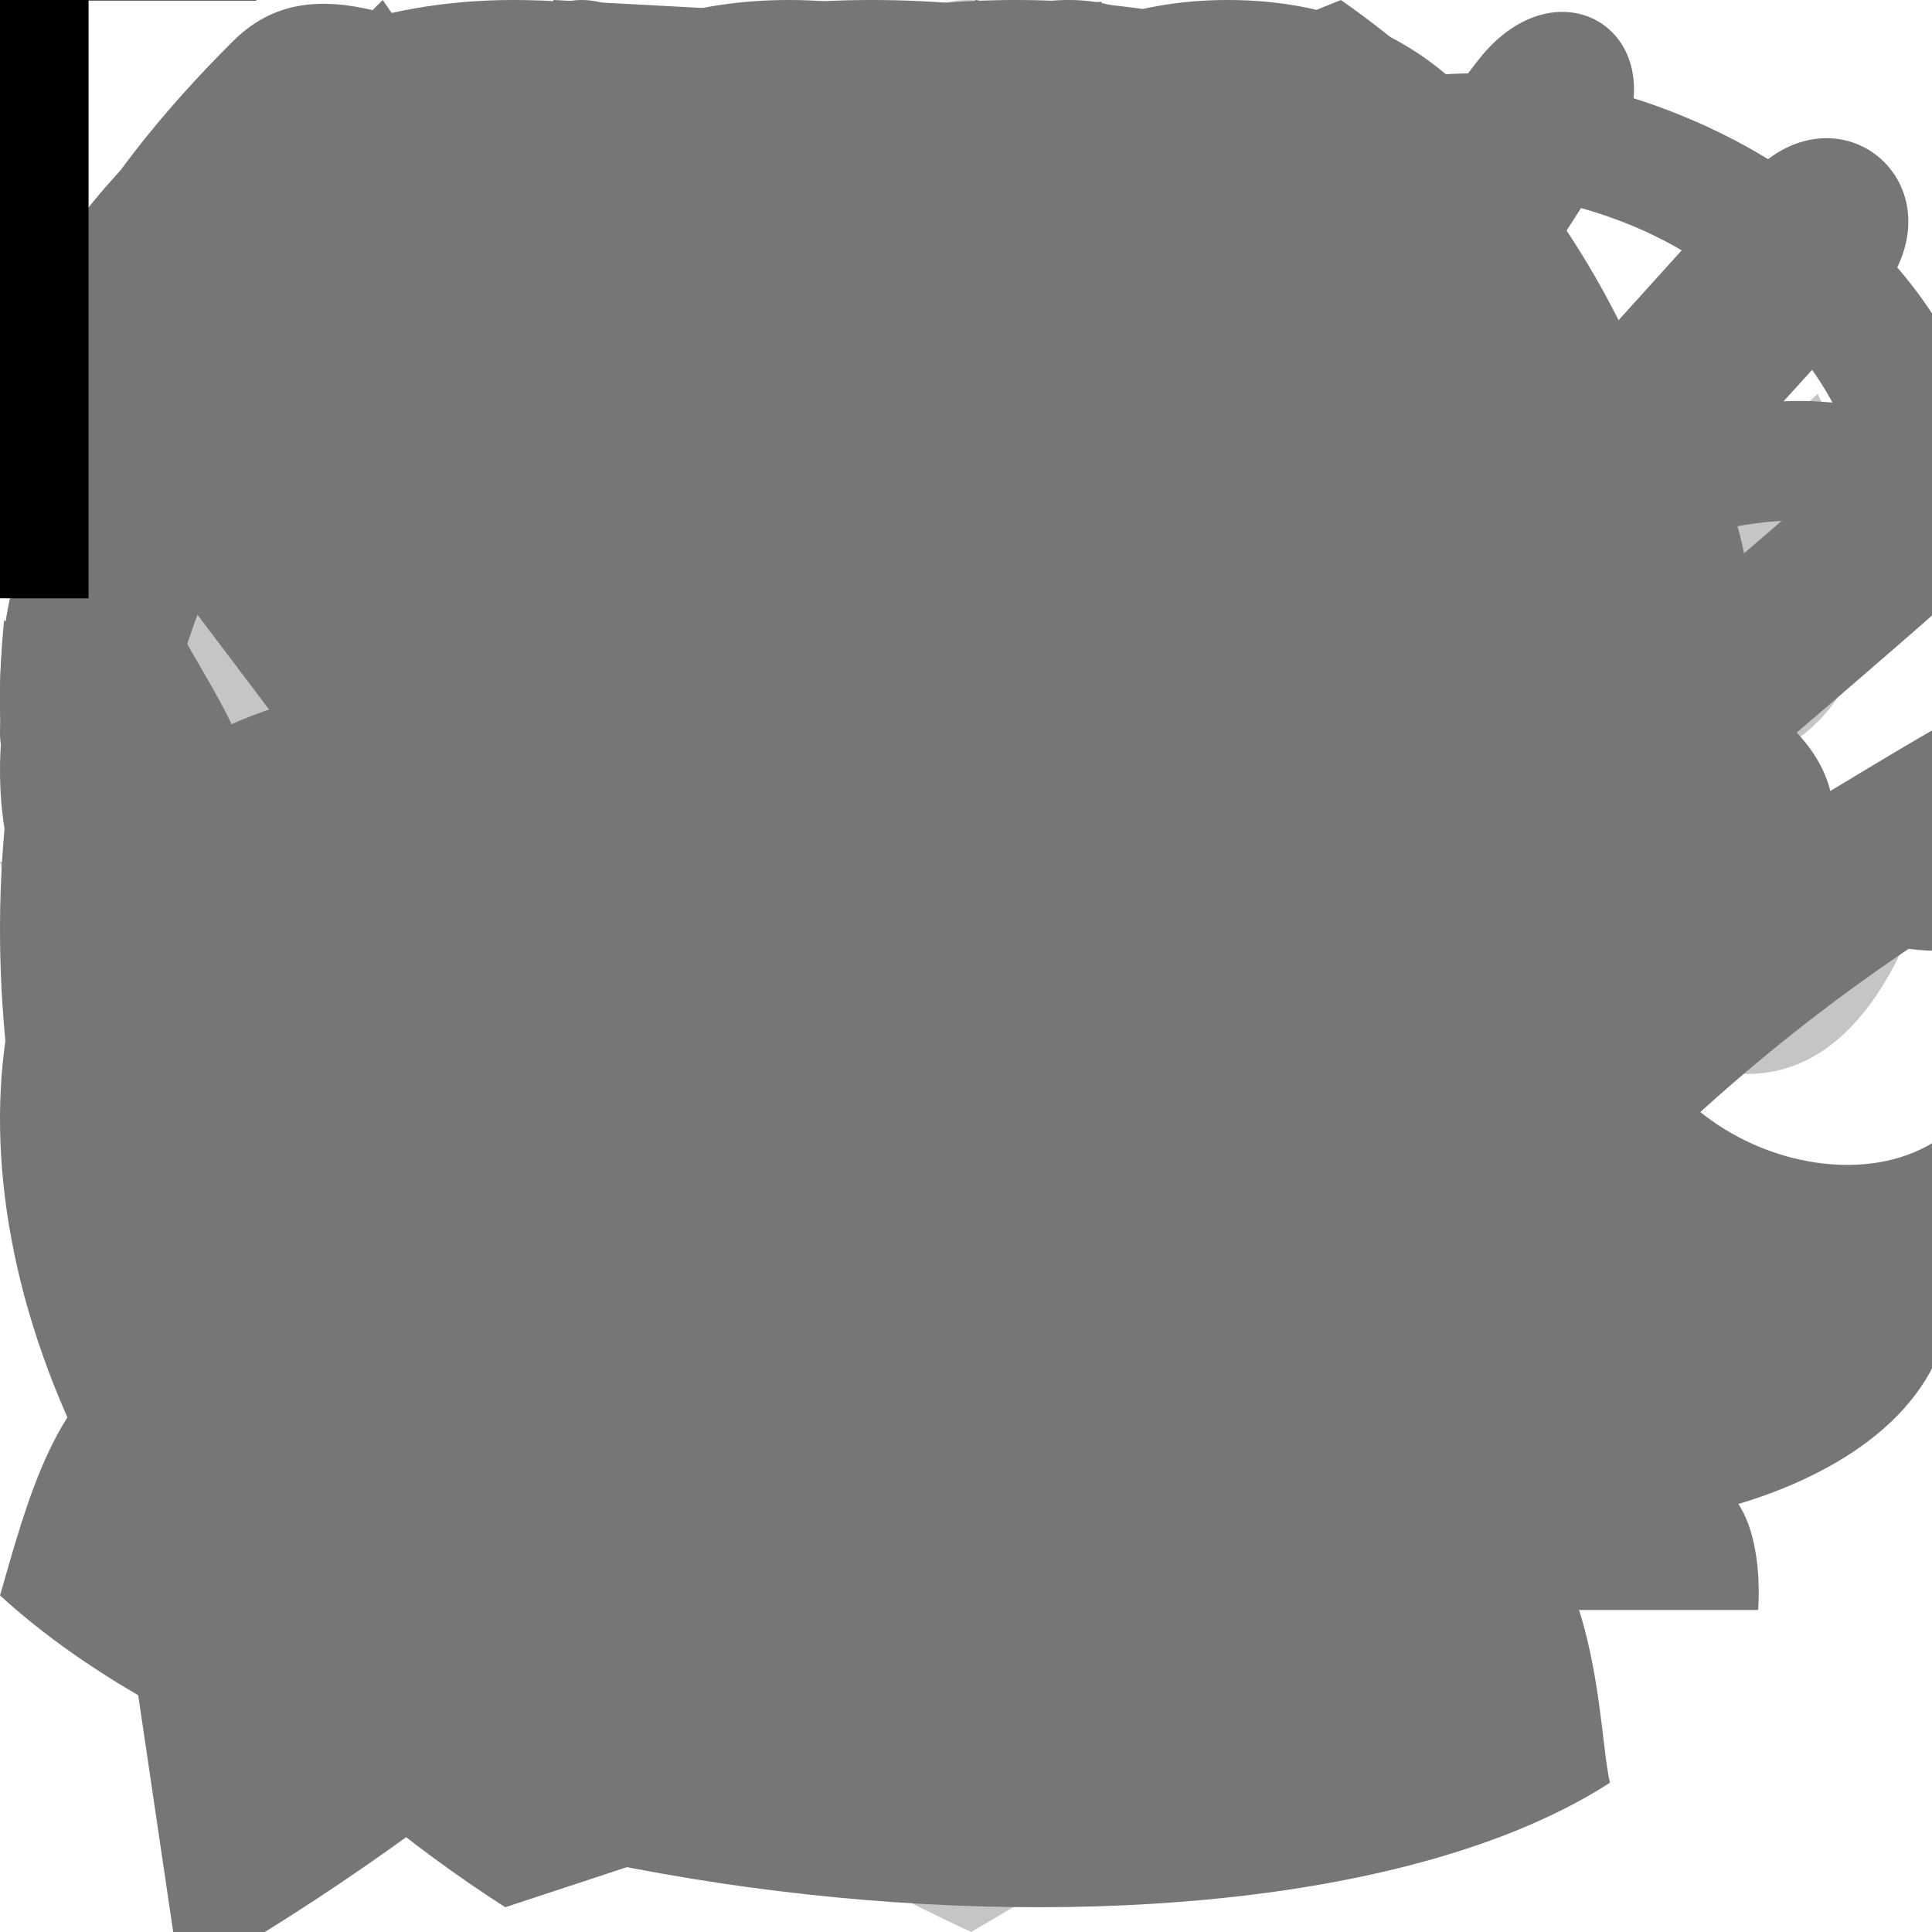
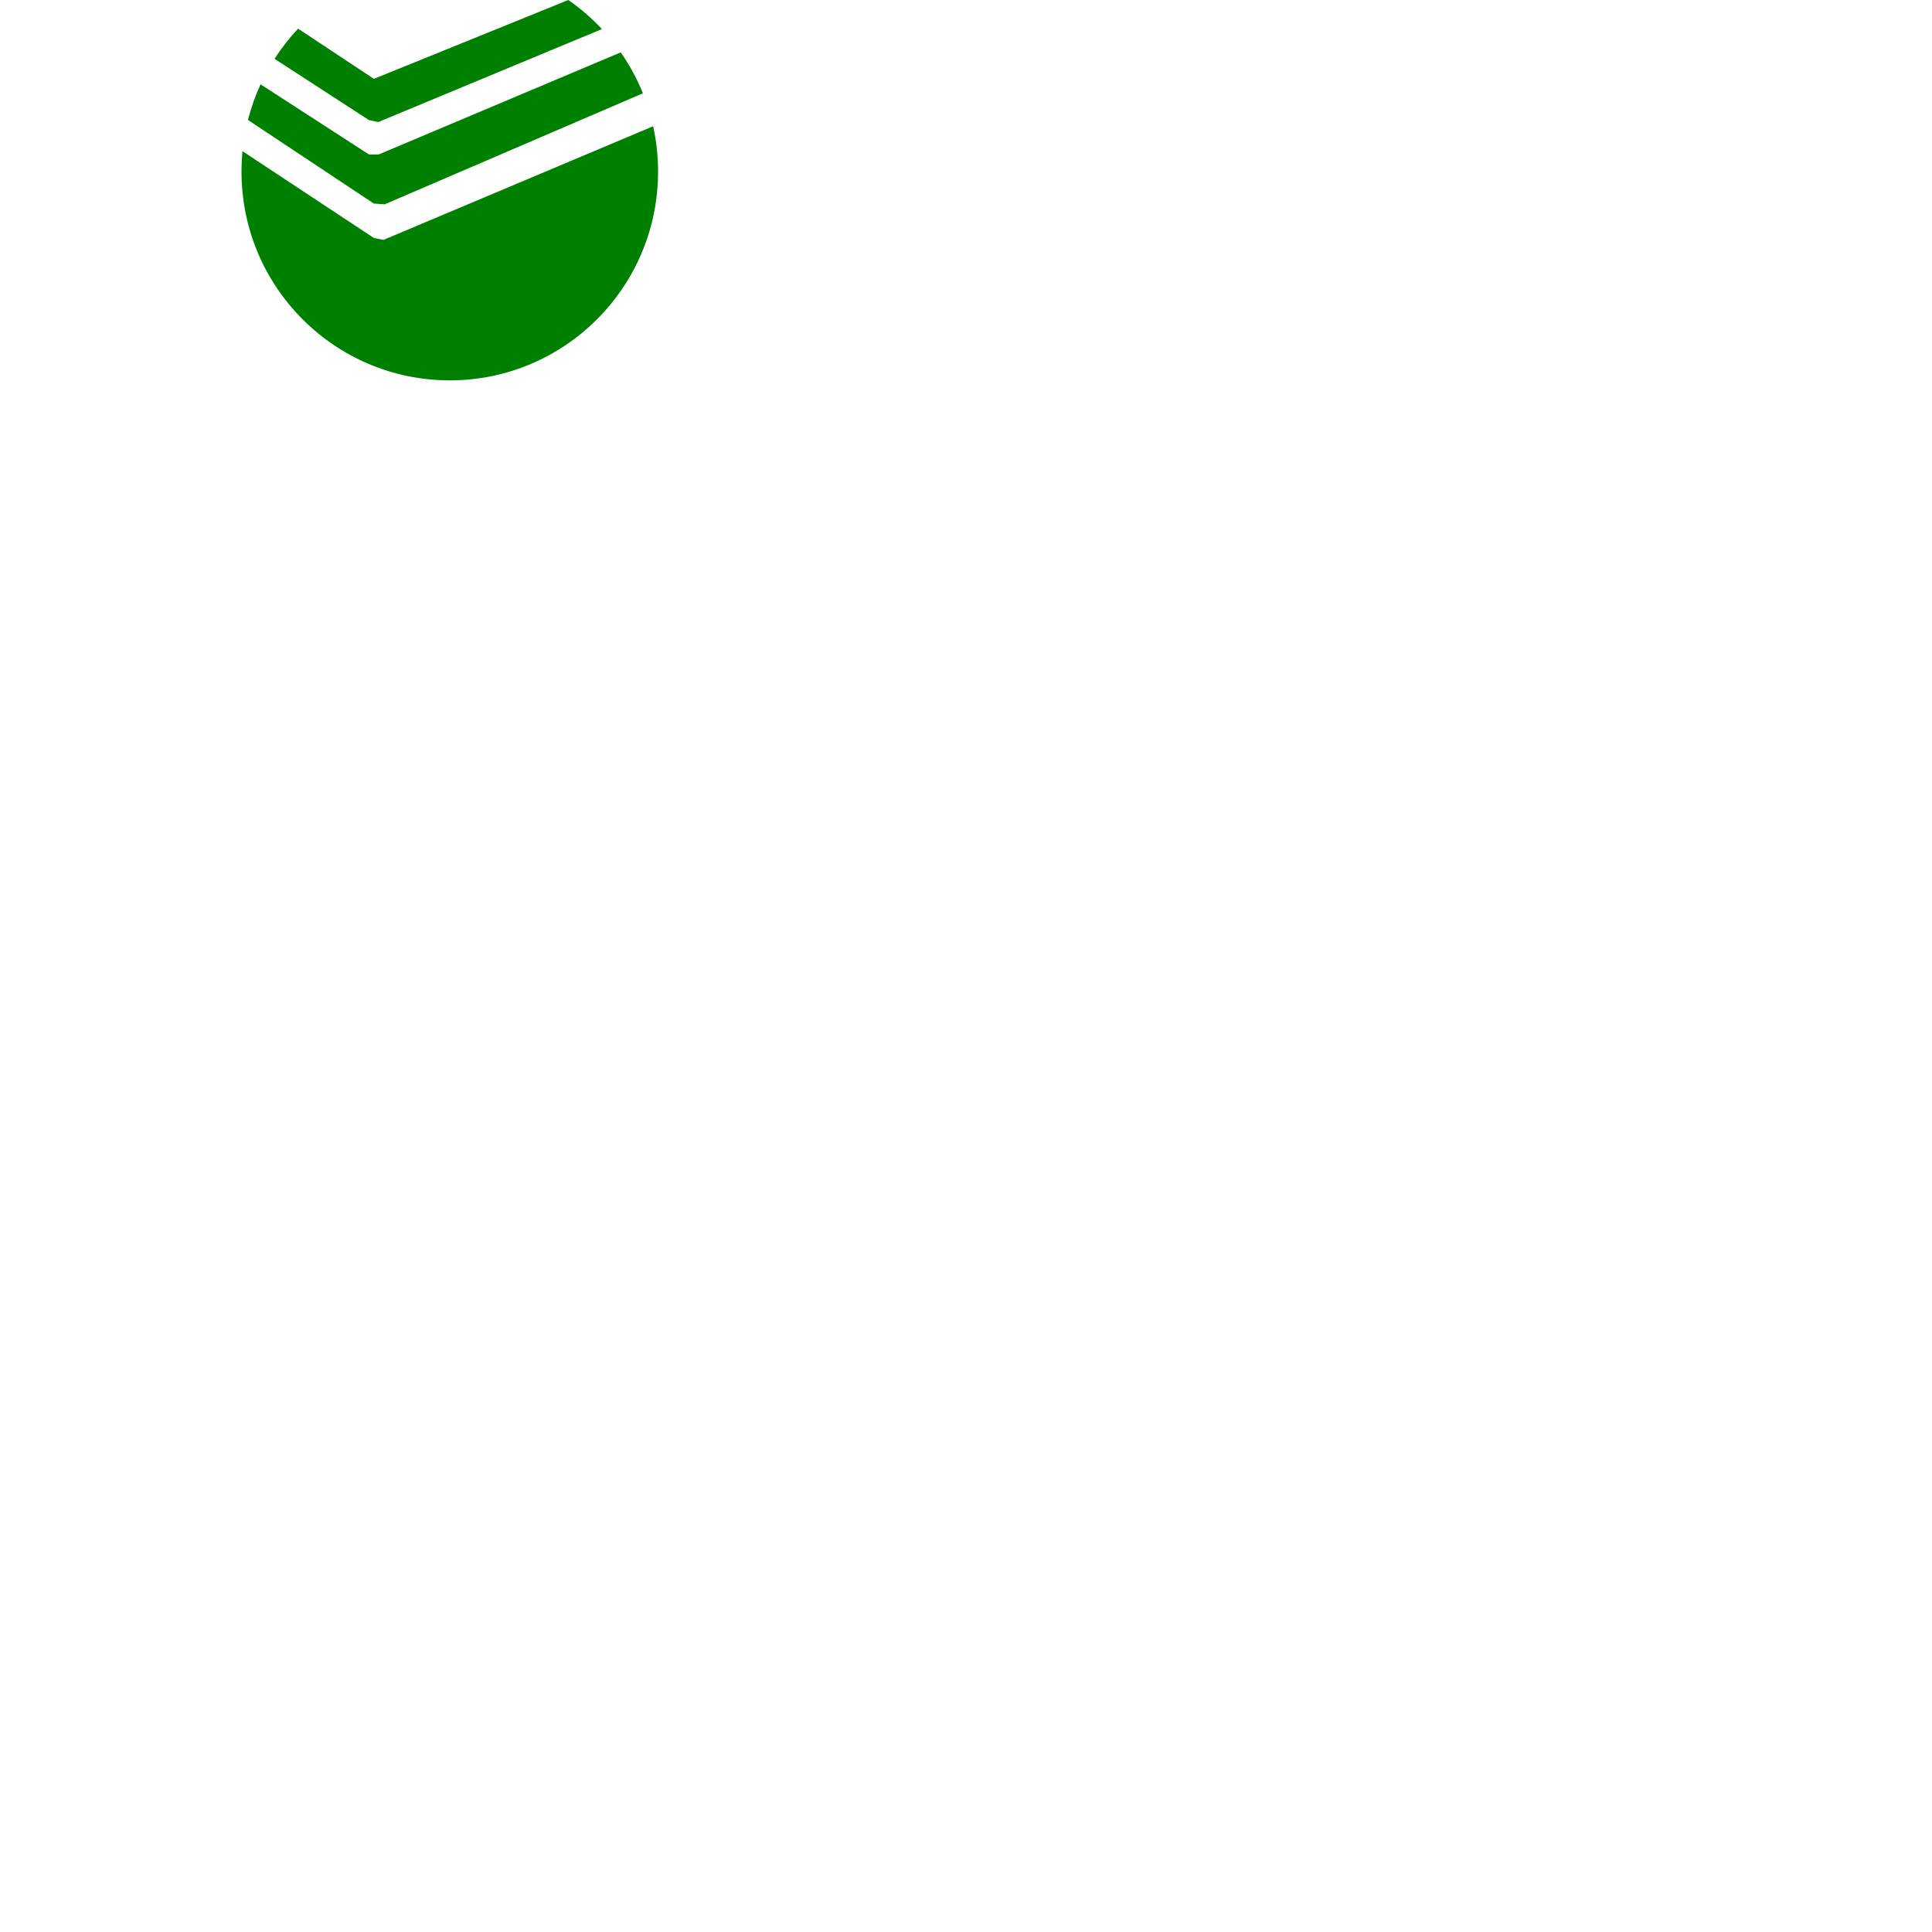
- <svg xmlns="http://www.w3.org/2000/svg" width="78" height="78" viewBox="0 0 78 78" fill="none">
-   <g id="eagle&gt;">
-     <path fill-rule="evenodd" clip-rule="evenodd" d="M72.073 30.164C70.659 31.024 68.998 32.02 67.257 33.062C67.319 33.886 67.319 34.714 67.257 35.538L78 34.795C78 34.795 76.122 44.129 69.763 43.308L65.079 42.657C64.685 43.335 64.248 43.988 63.77 44.611L73.76 49.431C73.76 49.431 67.964 56.062 63.247 52.499C62.004 51.561 60.499 50.408 58.948 49.242C58.137 49.813 57.292 50.333 56.416 50.799L62.475 57.964C62.475 57.964 54.957 61.449 52.275 56.596C51.725 55.606 51.091 54.44 50.43 53.222C49.231 53.572 48.015 53.859 46.786 54.082C48.441 57.443 50.456 61.547 51.666 64.041C53.302 67.402 51.169 70.151 47.008 73.121L43.881 62.426L42.075 62.908L43.998 75.121C42.526 76.039 40.923 76.99 39.209 78C37.443 77.179 35.775 76.339 34.257 75.479L36.134 62.537L34.322 62.113L31.162 73.532C26.909 70.542 24.744 67.35 26.471 64.002L31.568 54.16C30.217 53.926 28.88 53.617 27.564 53.235C26.909 54.46 26.255 55.619 25.712 56.616C23.036 61.468 15.512 57.984 15.512 57.984L21.577 50.819C20.704 50.346 19.858 49.824 19.045 49.255C17.495 50.447 15.99 51.6 14.747 52.512C10.03 56.075 4.226 49.444 4.226 49.444L14.223 44.618C13.747 43.994 13.31 43.341 12.915 42.663C11.22 42.898 9.604 43.113 8.224 43.315C1.865 44.136 0 34.788 0 34.788L10.743 35.531C10.681 34.707 10.681 33.88 10.743 33.056C8.983 32.007 7.321 31.011 5.908 30.164C-0.713 26.145 4.639 15.938 4.639 15.938L23.128 32.919C20.04 35.831 21.25 42.435 26.687 42.435C34.335 42.435 33.988 31.558 26.811 31.558C26.36 31.556 25.91 31.606 25.47 31.708L24.881 29.832L28.741 27.741L28.303 26.484C28.303 26.484 24.894 26.249 22.899 28.308L21.276 20.296L37.881 22.146L35.65 25.819L39.085 32.984L42.52 25.819L40.322 22.146L56.024 20.016L55.271 28.308C53.603 26.21 49.73 26.484 49.73 26.484L49.291 27.741L53.407 29.916L52.752 31.708C52.306 31.609 51.849 31.559 51.392 31.558C44.195 31.558 43.868 42.435 51.509 42.435C57.005 42.435 58.202 35.7 54.977 32.834L73.381 15.899C73.381 15.899 78.694 26.132 72.073 30.164ZM33.524 17.462C25.149 6.676 34.963 4.943 34.963 4.943L39.013 11.118L43.246 4.871C43.246 4.871 52.406 6.637 45.157 17.508L33.524 17.462ZM36.141 1.83C37.207 -0.717 40.891 -0.392 42.232 1.497L39.013 6.865L36.141 1.83Z" fill="#C5C5C5" />
+ <svg xmlns="http://www.w3.org/2000/svg" width="78" height="78" viewBox="30 0 180 320" fill="none">
+   <g>
+     <path id="sbr" fill-rule="evenodd" clip-rule="evenodd" d="M34.5 63C15.446 63 0 47.521 0 28.427C0 27.285 0.056 26.155 0.164 25.041L21.917 39.409L23.522 39.73L68.18 20.91C68.716 23.331 69 25.845 69 28.427C69.001 47.521 53.555 63 34.5 63ZM21.918 33.715L1.066 19.867C1.586 17.822 2.29 15.85 3.156 13.968L21.106 25.58H22.731L62.814 8.672C64.277 10.773 65.514 13.045 66.487 15.453L23.716 33.841L21.918 33.715ZM21.105 19.886L5.469 9.743C6.617 7.957 7.924 6.284 9.371 4.743L21.927 13.06L54.132 0C56.155 1.405 58.023 3.02 59.698 4.817L22.643 20.218L21.105 19.886Z" fill="green" />
  </g>
-   <g id="apple">
-     <path fill-rule="evenodd" clip-rule="evenodd" d="M40.363 76.585L30.307 73.735L20.398 77C-10.828 56.93 -5.041 17.631 29.824 29.952C67.684 17.063 68.435 57.574 40.363 76.585ZM31.048 35.926L31.033 67.675L39.731 70.064C60.897 55.12 60.988 23.576 31.048 35.926ZM36.081 55.422C36.081 55.422 36.081 49.481 36.081 46.015C36.081 40.734 44.243 40.205 44.243 46.015C44.243 51.792 36.081 55.422 36.081 55.422ZM27.637 24.393L9.919 5.534L15.451 0L25.046 13.926C26.547 6.246 35.639 0.745 44.466 0.069C48.624 12.359 43.825 26.712 27.637 24.393Z" fill="#767676" />
-   </g>
-   <g id=" balalaika">
-     <path fill-rule="evenodd" clip-rule="evenodd" d="M55.292 50.468L35.428 54.952C33.566 57.961 38.739 60.186 39.526 59.431L40.279 60.693C37.589 63.944 32.152 65.791 27.887 64.316C18.622 73.958 7.288 80 7.288 80L0 30.683C0 30.683 12.875 33.267 24.594 39.711C28.617 37.292 34.422 36.873 38.963 39.906L38.71 41.522C35.003 41.463 32.796 44.083 33.83 46.03L33.968 46.16L54.367 44.449L67.293 37.297L68 51.624L55.292 50.468ZM11.622 66.677C8.794 67.137 9.254 71.686 12.518 71.155C15.271 70.73 14.501 66.228 11.622 66.677ZM17.766 48.385L13.093 49.423L15.703 61.272L19.456 60.316L17.766 48.385ZM26.962 46.485L22.243 47.258L24.623 59.018L28.422 58.062L26.962 46.485ZM37.974 33.043L38.791 24.263L36.256 23.602L37.486 17.354L32.141 17.218C32.141 17.218 31.267 24.057 31.031 26.346C30.238 34.642 19.571 32.028 22.749 24.824L28.738 25.65L29.623 11.801L44.101 12.633L41.802 19.761L44.464 20.41L37.974 33.043ZM24.899 5.724C24.899 5.724 23.973 13.194 23.824 14.751C23.013 23.266 11.432 20.988 14.863 13.2L21.341 14.091L22.341 0L31.899 0.513C32.842 3.995 28.91 5.724 24.899 5.724Z" fill="#767676" />
-   </g>
-   <g>
-     <path id="brain" fill-rule="evenodd" clip-rule="evenodd" d="M86.802 41.569C86.123 45.579 83.804 48.84 80.275 50.752C79.794 51.013 79.289 51.226 78.771 51.412C79.43 60.061 65.541 63.198 58.06 61.133L60.839 70.752L53.69 71L41.169 53.285C36.954 54.461 31.968 55.031 28.756 49.923C28.451 49.439 28.186 48.955 27.957 48.467C27.126 48.634 26.294 48.719 25.47 48.719C23.072 48.719 19.132 48.017 17.093 46.631C15.392 45.474 14.118 43.971 13.429 42.384C9.132 42.963 5.513 41.968 3.079 39.495C0.061 36.429 -0.802 31.351 0.773 25.911C2.875 18.646 9.18 10.459 21.72 7.409C22.763 6.126 24.036 4.975 25.576 4C33.449 -0.987 46.242 -1.418 55.933 3.311C59.436 2.62 63.274 2.939 67.14 4.374C74.117 6.963 79.188 12.367 80.141 17.859C82.03 18.857 83.555 20.294 84.575 22.189C86.664 26.072 86.992 29.963 85.551 33.106C86.831 35.548 87.307 38.592 86.802 41.569ZM81.649 37.478C78.014 39.515 74.444 37.479 74.444 37.479L75.02 33.671C77.472 33.904 79.469 33.15 80.509 31.608C81.671 29.888 81.49 27.329 80.016 24.587C78.363 21.515 74.796 21.027 72.815 21.009C72.774 21.009 72.732 21.008 72.69 21.008C67.733 21.008 62.678 23.795 60.636 27.433L57.663 26.024C58.295 24.033 59.297 22.354 60.567 20.972C58.441 19.21 57.057 16.071 57.742 12.99L60.674 12.723C60.651 14.046 62.099 17.11 65.084 17.748C67.412 16.693 70.072 16.169 72.862 16.188C73.245 16.192 73.611 16.228 73.983 16.251C72.396 13.363 69.445 10.465 65.464 8.94C56.655 5.564 50.719 10.805 49.363 12.606C46.094 16.949 48.19 21.043 49.783 23.709L47.16 26.04C45.023 24.079 43.235 21.494 42.822 18.479C39.462 19.477 34.95 19.237 32.422 14.994L34.808 13.378C37.488 15.361 41.734 15.189 43.755 12.741C44.2 11.768 44.783 10.773 45.567 9.753C46.754 8.209 48.138 6.923 49.665 5.894C43.075 4.117 33.766 4.41 28.146 7.97C24.906 10.022 23.33 12.836 23.33 16.575C23.33 19.379 25.557 23.808 28.55 24.504L26.796 27.867C24.732 27.387 23.082 26.35 21.813 25.014L19.228 28.266L16.664 27.014L19.189 20.482C18.773 19.18 18.561 17.841 18.561 16.575C18.561 15.47 18.691 14.419 18.898 13.403C10.985 16.649 7.023 22.01 5.585 26.979C4.487 30.774 4.912 34.196 6.725 36.037C8.162 37.495 10.366 37.838 12.438 37.705L17.96 33.424L19.787 34.949L18.132 40.309C18.999 43.035 21.836 44.443 27.013 43.432C27.195 41.508 27.995 39.537 29.511 37.492C30.669 35.928 31.99 34.852 33.428 34.107L36.145 26.872L38.867 26.752L38.574 32.687C43.141 32.22 48.255 33.145 53.009 32.435L53.889 35.556C46.909 38.744 39.765 33.542 33.289 40.405C30.962 42.871 31.847 45.014 33.297 47.175C35.368 50.264 39.261 48.406 43.241 47.204C49.277 45.382 53.658 44.097 61.908 44.728C59.943 41.033 60.134 36.562 62.771 31.643L66.651 33.162C63.928 39.374 66.481 42.968 68.245 44.556C70.97 47.01 75.072 47.749 77.793 46.275C80.642 44.73 81.469 42.134 81.709 40.725C81.891 39.638 81.856 38.517 81.649 37.478Z" fill="#767676" />
-   </g>
-   <g>
-     <path id="coctail" fill-rule="evenodd" clip-rule="evenodd" d="M49.882 27.154C49.327 27.154 48.791 27.129 48.27 27.084L50.317 23.305C62.302 22.713 62.191 3.818 49.525 3.818C44.005 3.818 40.745 7.384 39.881 11.465L51.833 11.404L52.996 13.634L29.775 46.624L30.644 62.916C48.202 63.844 46.991 72 27.627 72C6.451 72 6.13 63.864 23.8 62.919L24.564 46.786L0 14.261L1.607 11.663L35.981 11.486C36.898 5.461 41.515 1.38252e-08 49.576 1.38252e-08C67.48 -0.001 67.367 27.154 49.882 27.154ZM5.796 15.558C5.796 15.558 20.357 34.657 22.2 37.152C24.07 39.684 30.379 39.439 32.098 37.133C33.678 35.015 47.087 15.223 47.087 15.223L5.796 15.558ZM30.616 34.254C29.185 36.37 25.038 36.431 23.139 33.909C21.651 31.931 13.076 20.44 13.076 20.44C24.628 15.103 27.144 25.584 39.53 20.953C39.53 20.953 31.731 32.604 30.616 34.254Z" fill="#767676" />
-   </g>
-   <g>
-     <path id="fingerprint" fill-rule="evenodd" clip-rule="evenodd" d="M57.605 49.607C50.829 49.607 43.97 44.941 43.97 36.024C43.97 30.423 39.697 27.493 35.477 27.493C33.337 27.493 31.389 28.259 29.989 29.651C28.336 31.296 27.462 33.813 27.462 36.93C27.462 52.173 35.221 61.154 51.881 65.195C53.428 65.57 54.382 67.147 54.012 68.715C53.696 70.055 52.515 70.957 51.213 70.957C50.991 70.957 50.765 70.931 50.541 70.877C31.404 66.234 21.701 54.813 21.701 36.931C21.701 30.967 24.015 27.413 25.955 25.481C28.438 23.011 31.821 21.651 35.478 21.651C44.736 21.651 49.732 29.056 49.732 36.024C49.732 41.371 53.687 43.765 57.606 43.765C59.859 43.765 62.036 42.964 63.577 41.567C65.319 39.99 66.239 37.68 66.239 34.891C66.239 16.948 50.114 5.842 35.175 5.842C25.309 5.842 16.881 10.202 11.443 18.12C5.103 27.352 3.993 40.192 8.473 52.47C9.025 53.982 8.262 55.664 6.771 56.223C5.278 56.783 3.621 56.01 3.07 54.496C-2.063 40.428 -0.7 25.581 6.717 14.782C13.166 5.388 23.538 0 35.174 0C45.693 0 55.274 3.936 62.154 11.084C68.411 17.585 72 26.262 72 34.891C72 40.576 69.507 44.029 67.416 45.923C64.793 48.299 61.309 49.607 57.605 49.607ZM34.599 10.567C47.35 9.783 60.586 19.818 60.586 35.301C60.586 36.914 59.296 38.222 57.705 38.222C56.114 38.222 54.825 36.914 54.825 35.301C54.825 23.03 44.359 15.457 34.599 16.409C25.6 17.286 16.669 23.378 16.264 36.435C15.812 50.96 21.117 60.875 31.54 67.616C32.881 68.484 33.274 70.29 32.418 71.649C31.869 72.523 30.938 73 29.987 73C29.457 73 28.921 72.852 28.44 72.542C16.37 64.734 10.067 52.918 10.501 36.436C10.948 19.492 22.888 11.288 34.599 10.567ZM33.067 36.44C33.067 34.826 34.356 33.52 35.948 33.52C37.539 33.52 38.829 34.826 38.829 36.44C38.829 42 40.696 46.58 44.227 49.684C48.595 53.525 55.303 54.916 63.627 53.707C65.198 53.481 66.662 54.588 66.887 56.184C67.112 57.782 66.019 59.26 64.443 59.489C62.231 59.81 60.102 59.971 58.069 59.971C50.883 59.971 44.87 57.981 40.452 54.097C35.69 49.911 33.067 43.64 33.067 36.44Z" fill="#767676" />
-   </g>
-   <g>
-     <path id="gloves" fill-rule="evenodd" clip-rule="evenodd" d="M78.783 29.048C83.087 26.644 86.452 32.774 81.647 35.458C74.703 39.419 68.431 44.507 63.076 50.523C58.248 46.396 53.364 40.627 51.165 36.636L50.508 15.859C50.508 15.859 57.128 5.675 59.703 2.397C63.107 -1.922 68.257 1.708 64.853 6.836C62.262 10.747 56.087 20.675 56.087 20.675L57.277 21.901C57.277 21.901 68.014 9.929 70.652 7.085C74.385 3.078 79.698 7.838 75.511 12.357C72.632 15.466 61.292 28.095 61.292 28.095L62.348 29.329C62.348 29.329 73.234 19.849 76.184 17.413C80.411 13.928 84.543 18.832 80.043 23.023C76.967 25.867 65.956 35.186 65.956 35.186L66.613 36.396C66.613 36.396 76.138 30.498 78.783 29.048ZM45.961 67.59L35.169 54.369L33.517 55.691L41.023 69.754C38.224 70.735 35.265 71.144 32.312 70.955C28.493 60.026 20.933 46.116 2.026 33.007C-2.505 29.857 1.416 24.104 5.477 26.901C7.981 28.615 16.856 35.402 16.856 35.402L17.639 34.257C17.639 34.257 7.567 23.912 4.773 20.763C0.688 16.172 5.266 11.7 9.14 15.579C11.848 18.295 21.802 28.8 21.802 28.8L23.007 27.686C23.007 27.686 12.904 14 10.329 10.619C6.596 5.707 12.333 1.476 15.667 5.811C18.014 8.904 27.593 21.837 27.593 21.837L28.885 20.731C28.885 20.731 23.641 10.242 21.426 6.091C18.523 0.731 24.001 -2.378 26.967 2.261C29.581 6.324 32.203 11.316 34.997 16.684L35.419 29.97L37.939 30.098C38.158 26.524 38.479 21.404 38.667 19.337C39.191 13.647 40.702 10.867 46.329 10.09L47.416 38.487C51.408 44.425 55.884 49.785 61.057 53.712C57.168 59.493 51.994 64.247 45.961 67.582V67.59Z" fill="#767676" />
-   </g>
-   <g>
-     <path id="pizza" fill-rule="evenodd" clip-rule="evenodd" d="M28.214 56.29C18.976 55.158 21.014 42.034 29.687 43.098C38.327 44.156 36.651 57.324 28.214 56.29ZM0 64.411C1.061 60.765 2.278 55.823 5.749 54.611C15.512 38.511 39.386 0 39.386 0L44.31 0.984C44.31 0.984 48.286 16.261 52.34 31.442L46.156 30.829C43.149 19.288 40.485 9.136 40.485 9.136C40.485 9.136 38.329 12.712 35.188 17.919C43.255 25.326 34.92 40.02 24.222 36.11C19.64 43.717 15.263 50.986 12.906 54.915C20.456 62.027 46.315 64.877 53.718 60.163C53.353 58.7 52.878 56.827 52.329 54.68C51.116 55.044 49.748 55.173 48.231 54.987C34.532 53.309 37.556 33.847 50.416 35.424C58.7 36.439 60.581 44.96 57.498 50.442C58.75 54.944 59.773 58.478 60.348 60.188C64.634 62.667 64.504 69.951 65 71.973C50.958 81.023 14.263 77.468 0 64.411Z" fill="#767676" />
-   </g>
-   <g>
-     <path id="sber" fill-rule="evenodd" clip-rule="evenodd" d="M34.5 63C15.446 63 0 47.521 0 28.427C0 27.285 0.056 26.155 0.164 25.041L21.917 39.409L23.522 39.73L68.18 20.91C68.716 23.331 69 25.845 69 28.427C69.001 47.521 53.555 63 34.5 63ZM21.918 33.715L1.066 19.867C1.586 17.822 2.29 15.85 3.156 13.968L21.106 25.58H22.731L62.814 8.672C64.277 10.773 65.514 13.045 66.487 15.453L23.716 33.841L21.918 33.715ZM21.105 19.886L5.469 9.743C6.617 7.957 7.924 6.284 9.371 4.743L21.927 13.06L54.132 0C56.155 1.405 58.023 3.02 59.698 4.817L22.643 20.218L21.105 19.886Z" fill="#767676" />
-   </g>
-   <g>
-     <path id="squirrel" fill-rule="evenodd" clip-rule="evenodd" d="M69.993 36.914C66.931 37.84 62.027 39.251 59.211 40.057L58.648 42.94C61.278 43.655 64.679 45.441 66.984 51.246L61.179 59.198C61.179 59.198 64.295 59.446 68.119 59.554C71.476 59.648 70.979 65 70.979 65H34.483C34.483 65 30.922 45.038 47.412 31.46C46.758 23.466 47.677 17.777 50.693 14.382L50.742 5.26L58.227 10.854C65.154 10.516 69.917 17.944 70.566 23.283L61.795 26.85L60.771 32.083L67.344 31.816L69.462 27.568C74.61 29.603 76.144 35.056 69.993 36.914ZM30.196 64.731C21.203 63.653 14.993 58.774 14.993 48.864C14.993 37.873 21.579 13.527 1.144 16.692L0 14.209C3.195 7.282 9.75 0 20.724 0C32.853 0 38.88 7.607 38.88 21.679C38.88 37.911 27.747 39.026 30.196 64.731Z" fill="#767676" />
-   </g>
-   <g>
-     <path id="tooth" fill-rule="evenodd" clip-rule="evenodd" d="M51.426 30.494C48.239 34.723 57.075 59.681 42.164 71L37.443 67.947C42.638 35.499 13.358 36.844 18.86 67.942L14.563 70.999C-0.616 58.755 7.127 33.561 4.086 30.046C-1.588 23.483 -2.65 13.665 9.411 1.658C13.886 -2.796 20.467 4.059 27.461 4.059C34.456 4.059 42.473 -3.162 47.316 1.658C58.23 12.521 57.975 21.803 51.426 30.494ZM44.482 7.576C41.381 4.489 36.756 7.183 32.117 8.725C33.944 10.673 35.495 12.953 36.296 14.572L32.568 16.002C30.702 13.149 25.985 10.049 22.703 8.615C18.592 7.131 14.874 4.818 12.104 7.575C7.668 11.991 5.374 15.661 5.374 19.272C5.374 24.858 9.97 27.879 10.509 33.066C23.43 38.995 29.983 25.907 44.734 32.394C44.734 26.598 50.302 24.129 50.302 19.119C50.3 15.308 48.492 11.567 44.482 7.576Z" fill="#767676" />
-   </g>
-   <g>
-     <path id="tree" fill-rule="evenodd" clip-rule="evenodd" d="M56.155 35.242C57.467 33.066 57.481 30.229 57.481 27.422C57.481 14.217 43.199 16.852 43.199 16.852C43.199 16.852 43.519 5.939 31.826 5.939C21.034 5.939 19.818 16.71 19.818 16.71C19.818 16.71 5.408 15.375 5.408 28.646C5.408 30.693 5.885 32.742 6.856 34.546L2.32 36.625C0.755 33.966 0 30.904 0 27.928C0 19.764 5.668 11.222 16.074 11.222C18.264 4.351 24.285 0 31.834 0C40.735 0 45.542 5.525 47.287 11.216C56.536 11.216 63 19.005 63 27.617C63 31.275 62.07 35.118 59.957 38.194L56.155 35.242ZM25.488 49.508C25.551 34.094 32.24 35.741 33.118 25.639L35.739 25.254C40.735 32.944 42.126 40.277 38.467 49.894C43.347 48.269 44.271 40.498 57.02 41.398L58.17 41.85C58.17 41.85 54.668 57.687 36.04 60.728L34.05 72L23.664 70.213L26.798 60.848C11.681 58.726 4.555 41.103 4.555 41.103L6.514 39.154C12.673 44.182 19.13 40.726 25.488 49.508Z" fill="#767676" />
-   </g>
-   <g>
-     <path id="facebook" style="stroke: none; stroke-width: 1; stroke-dasharray: none; stroke-linecap: butt; stroke-dashoffset: 0; stroke-linejoin: miter; stroke-miterlimit: 4; fill: rgb(0,0,0); fill-rule: nonzero; opacity: 1;" transform=" translate(-29.21, -30.25)" d="M 40.43 21.739 h -7.645 v -5.014 c 0 -1.883 1.248 -2.322 2.127 -2.322 c 0.877 0 5.395 0 5.395 0 V 6.125 l -7.43 -0.029 c -8.248 0 -10.125 6.174 -10.125 10.125 v 5.518 h -4.77 v 8.53 h 4.77 c 0 10.947 0 24.137 0 24.137 h 10.033 c 0 0 0 -13.32 0 -24.137 h 6.77 L 40.43 21.739 z" stroke-linecap="round" />
-   </g>
+   <g id="facebook">
+ 
+     </g>
</svg>
